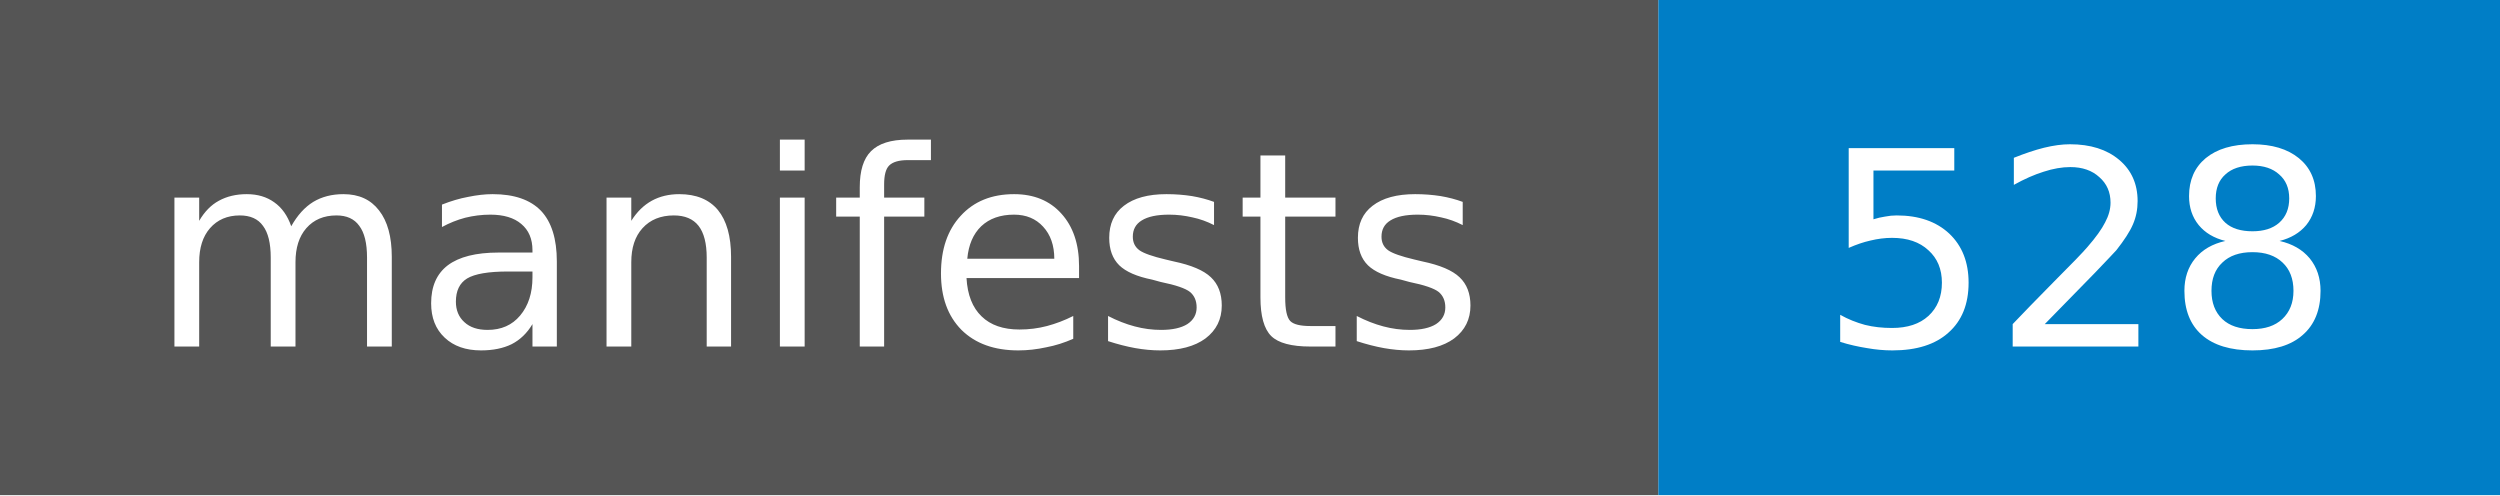
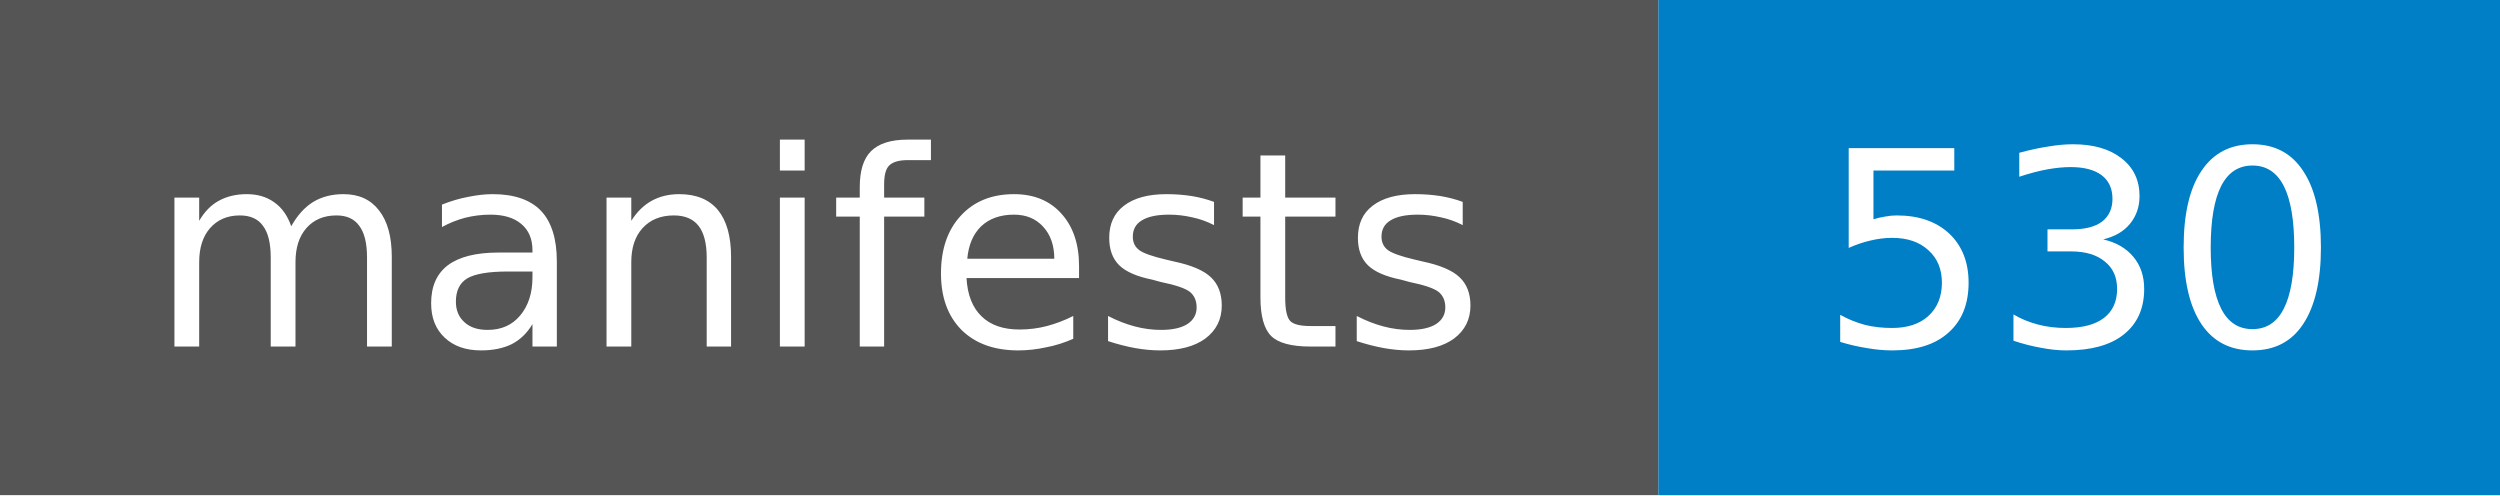
- <svg xmlns="http://www.w3.org/2000/svg" width="101" height="20" role="img" aria-label="manifests: 528">
+ <svg xmlns="http://www.w3.org/2000/svg" width="101" height="20" role="img" aria-label="manifests: 530">
  <style>rect.label-bg{fill:#555}@media (prefers-color-scheme:dark){rect.label-bg{fill:#3f3f3f}}text{font-family:Verdana,DejaVu Sans,Geneva,sans-serif;font-size:11px;fill:#fff}</style>
  <rect class="label-bg" width="67" height="20" />
  <rect x="67" width="34" height="20" fill="#007ec6" />
  <text x="33" y="14" text-anchor="middle">manifests</text>
-   <text x="84" y="14" text-anchor="middle">528</text>
+   <text x="84" y="14" text-anchor="middle">530</text>
</svg>
